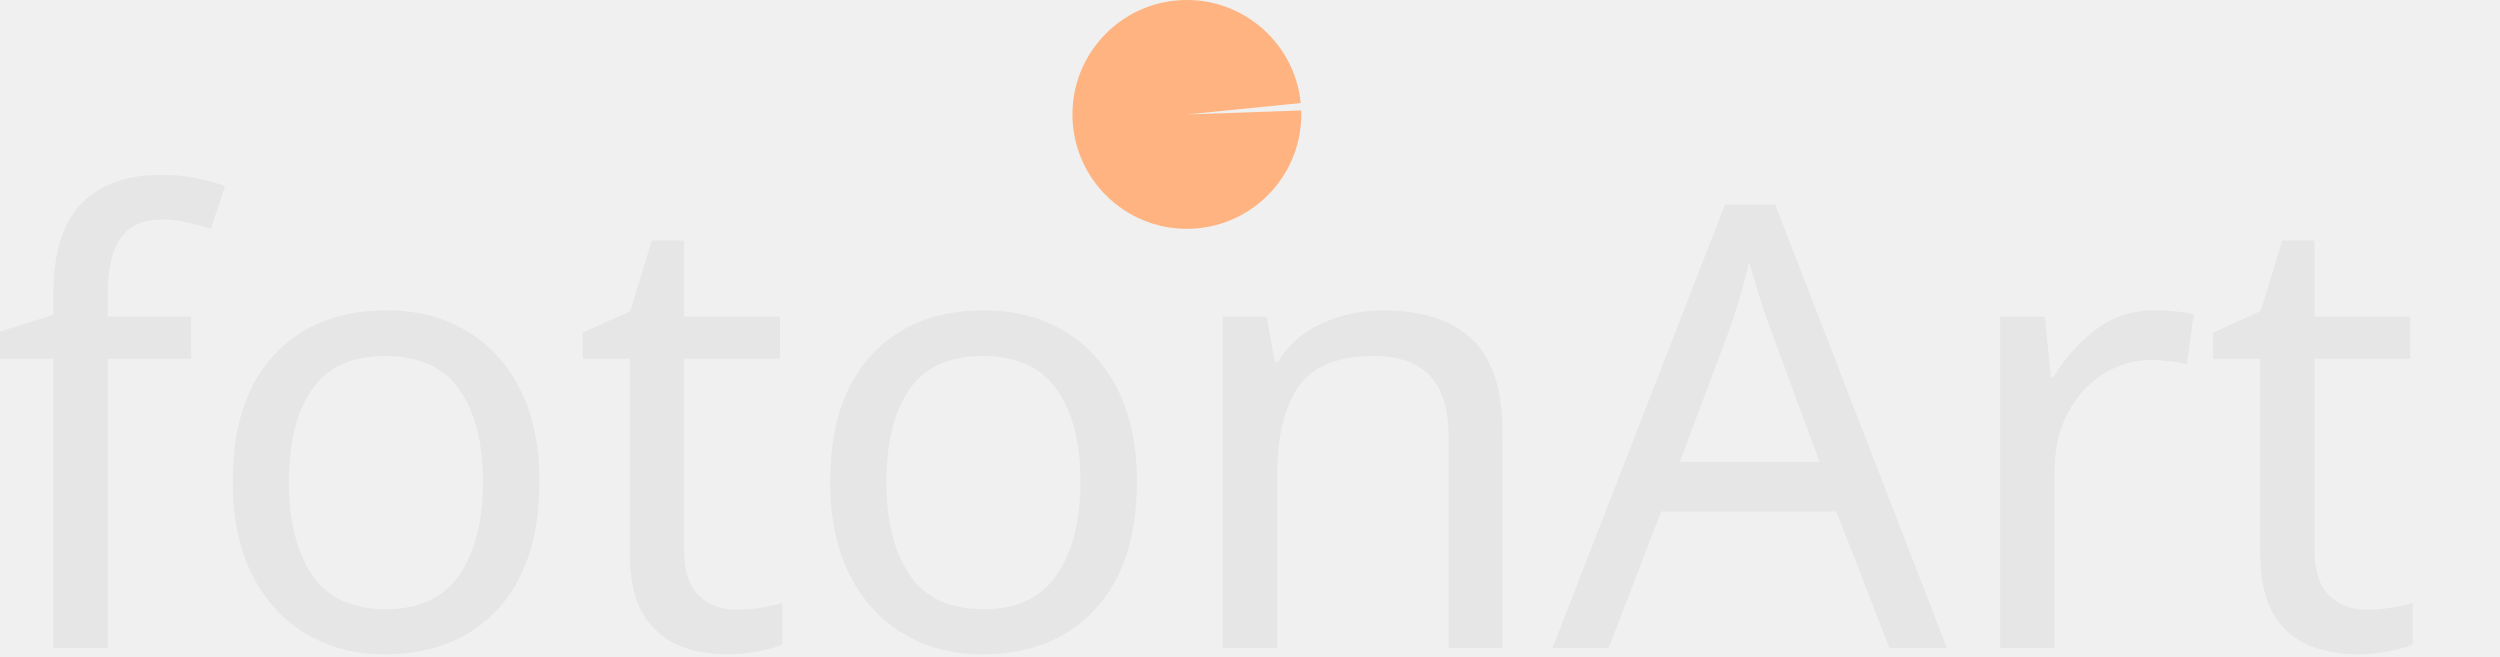
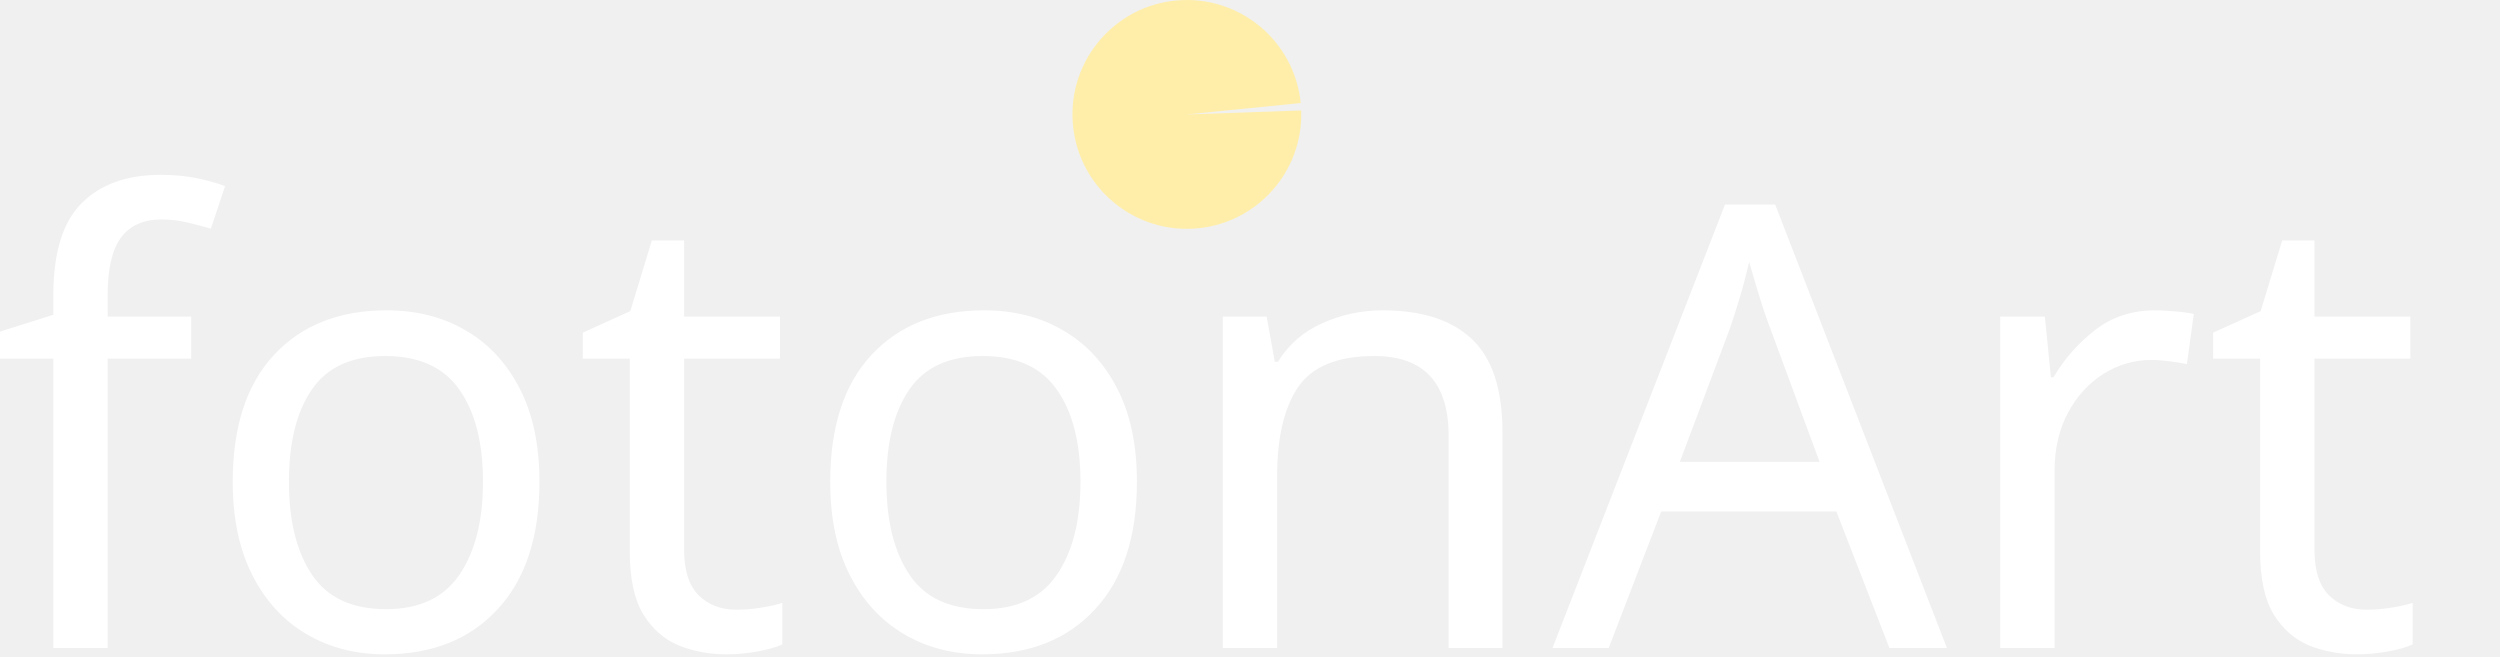
<svg xmlns="http://www.w3.org/2000/svg" width="148.753mm" height="39.08mm" viewBox="0 0 148.753 39.08" version="1.1" id="svg5">
  <defs id="defs2" />
  <g id="layer1" transform="translate(96.72647,55.21091)">
-     <text xml:space="preserve" style="font-style:normal;font-weight:normal;font-size:36.802px;line-height:1.25;font-family:sans-serif;fill:#FFFFFF;fill-opacity:1;stroke:none;stroke-width:0.92" x="-97.571" y="-16.652" id="text3597">
-       <tspan id="tspan3595" style="fill:#e6e6e6;stroke-width:0.92" x="-97.571" y="-16.652">fotonArt</tspan>
+     <text xml:space="preserve" style="font-style:normal;font-weight:normal;font-size:36.802px;line-height:1.25;font-family:sans-serif;fill:#ffffff;fill-opacity:1;stroke:none;stroke-width:0.92" x="-97.571" y="-16.652" id="text3597">
+       <tspan id="tspan3595" style="fill:#ffffff;stroke-width:0.92" x="-97.571" y="-16.652">fotonArt</tspan>
    </text>
-     <path style="fill:#ffb380;fill-rule:evenodd" id="path10528" d="m -19.303,-48.639 a 6.808,6.808 0 0 1 -6.457,7.035 6.808,6.808 0 0 1 -7.139,-6.342 6.808,6.808 0 0 1 6.226,-7.241 6.808,6.808 0 0 1 7.341,6.108 l -6.774,0.677 z" />
+     <path style="fill:#ffeeaa;fill-rule:evenodd" id="path10528" d="m -19.303,-48.639 a 6.808,6.808 0 0 1 -6.457,7.035 6.808,6.808 0 0 1 -7.139,-6.342 6.808,6.808 0 0 1 6.226,-7.241 6.808,6.808 0 0 1 7.341,6.108 l -6.774,0.677 z" />
  </g>
</svg>
